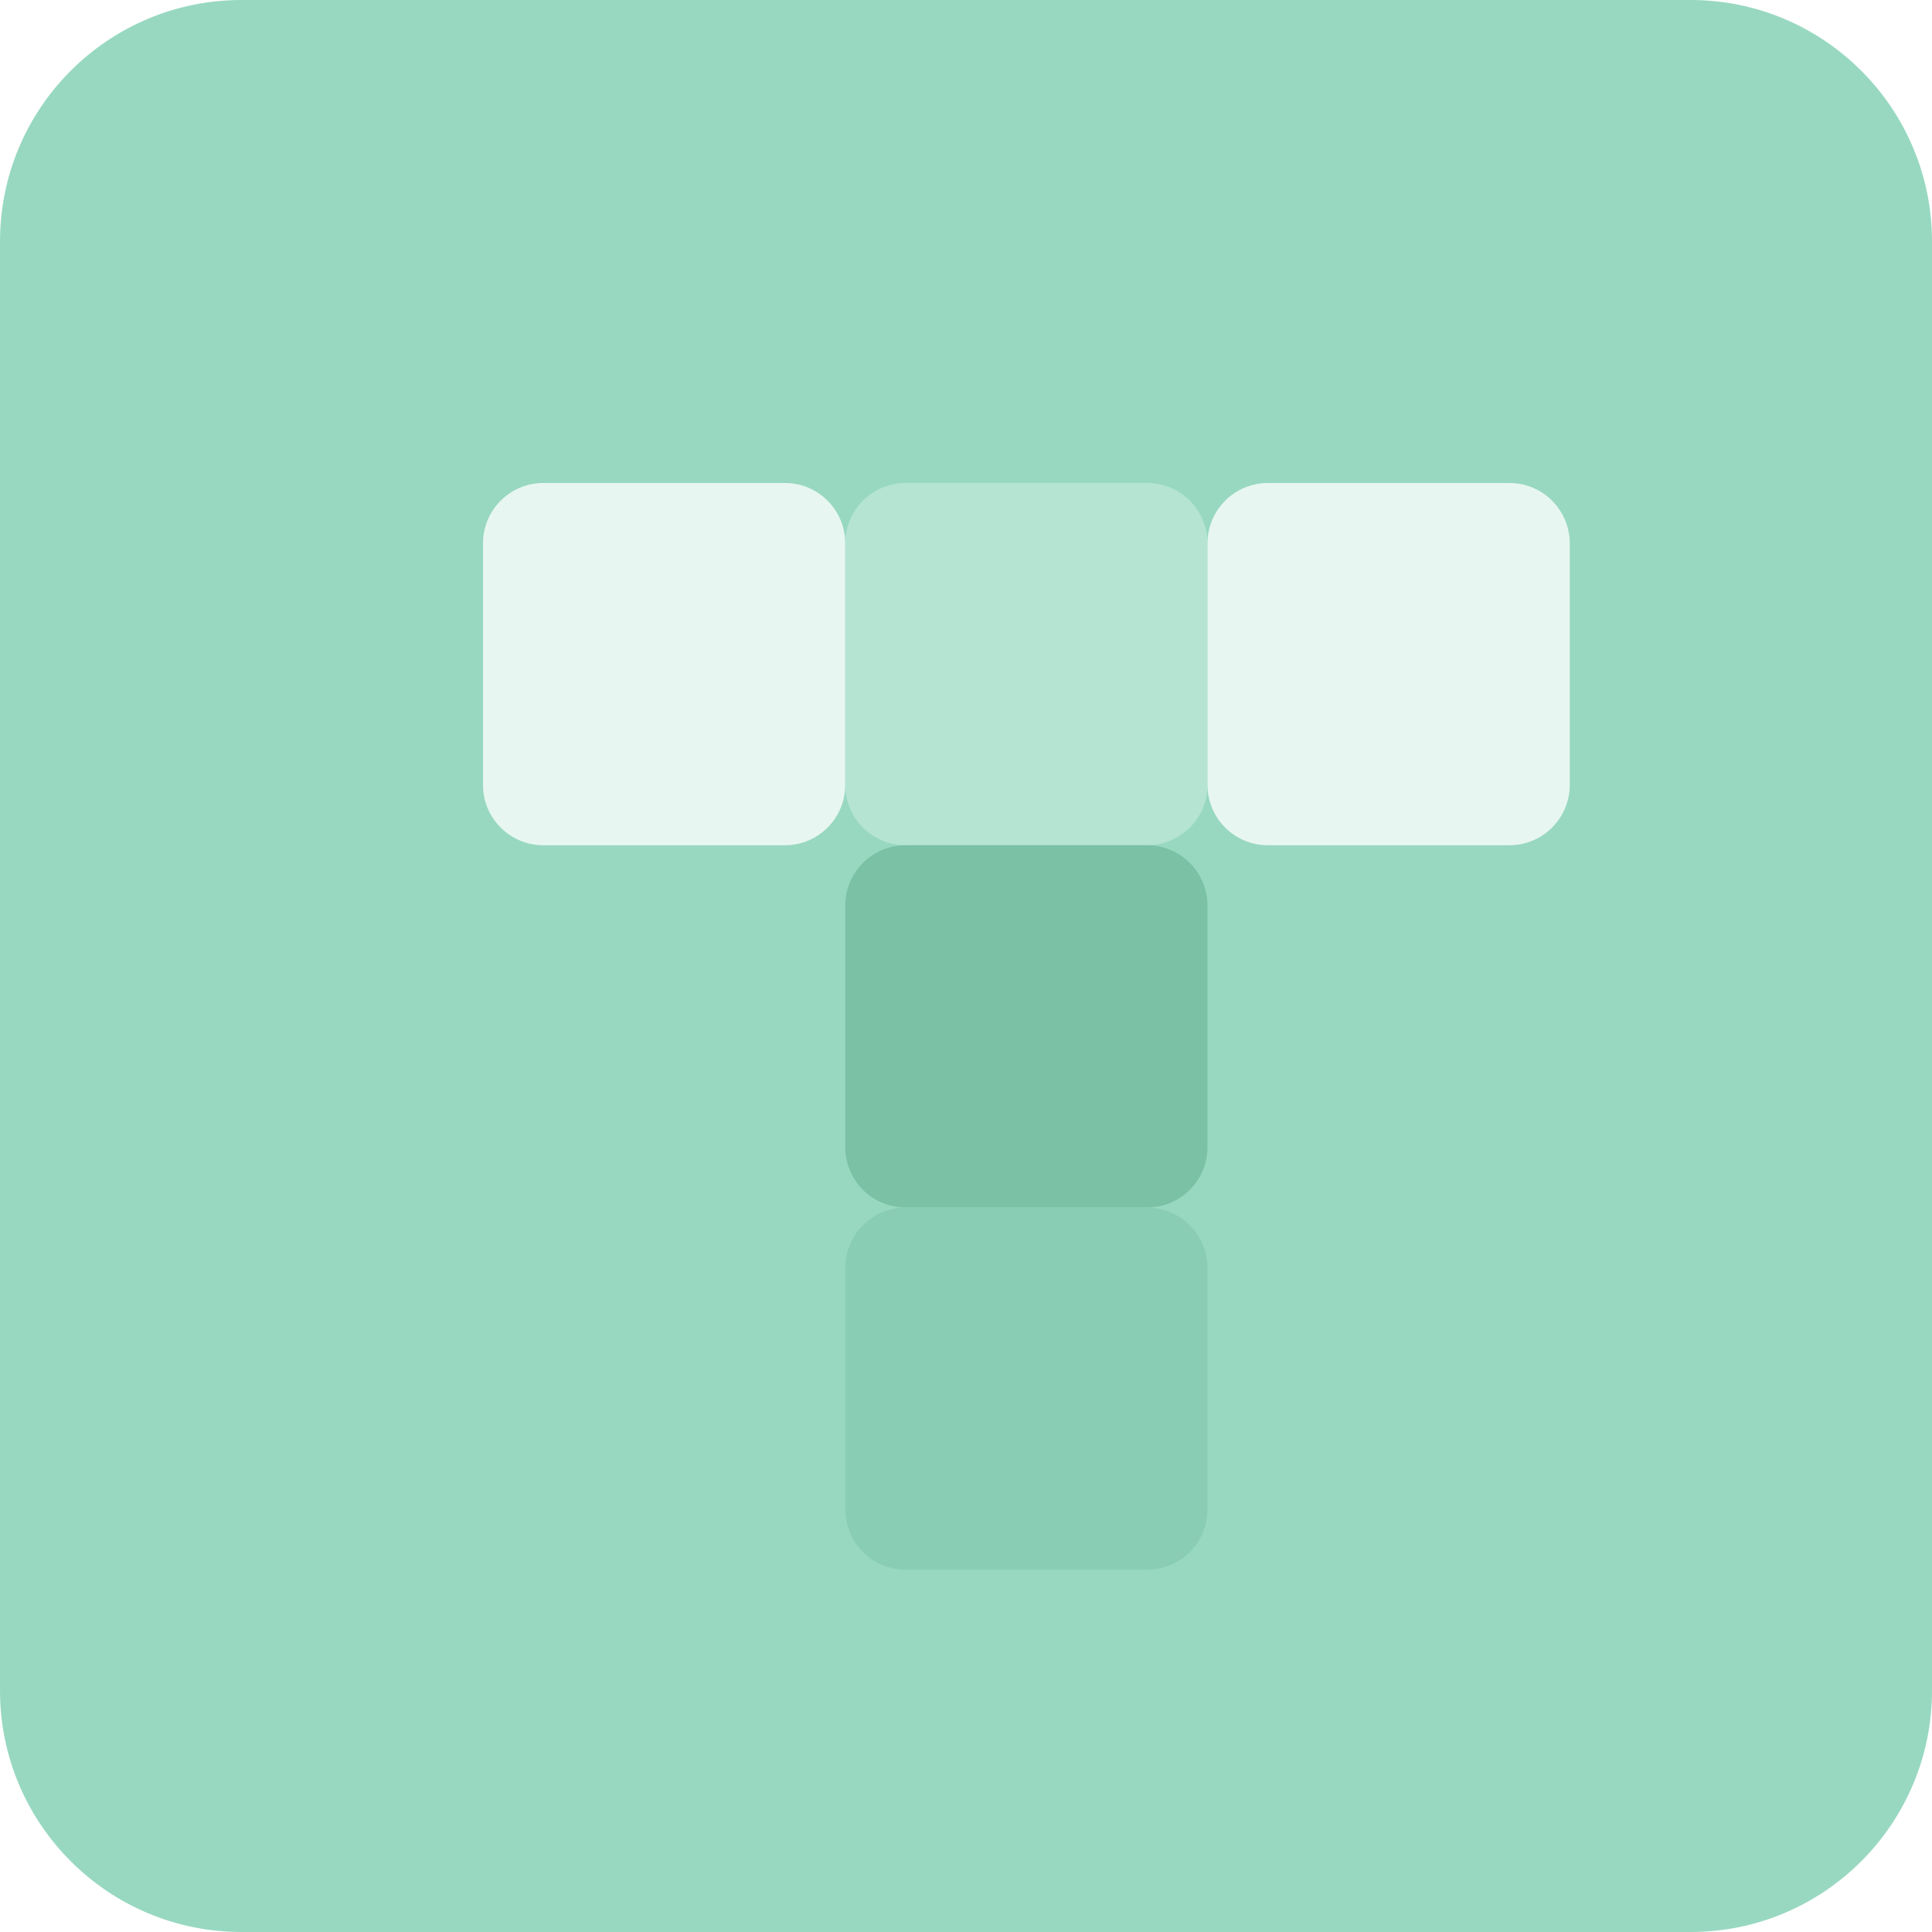
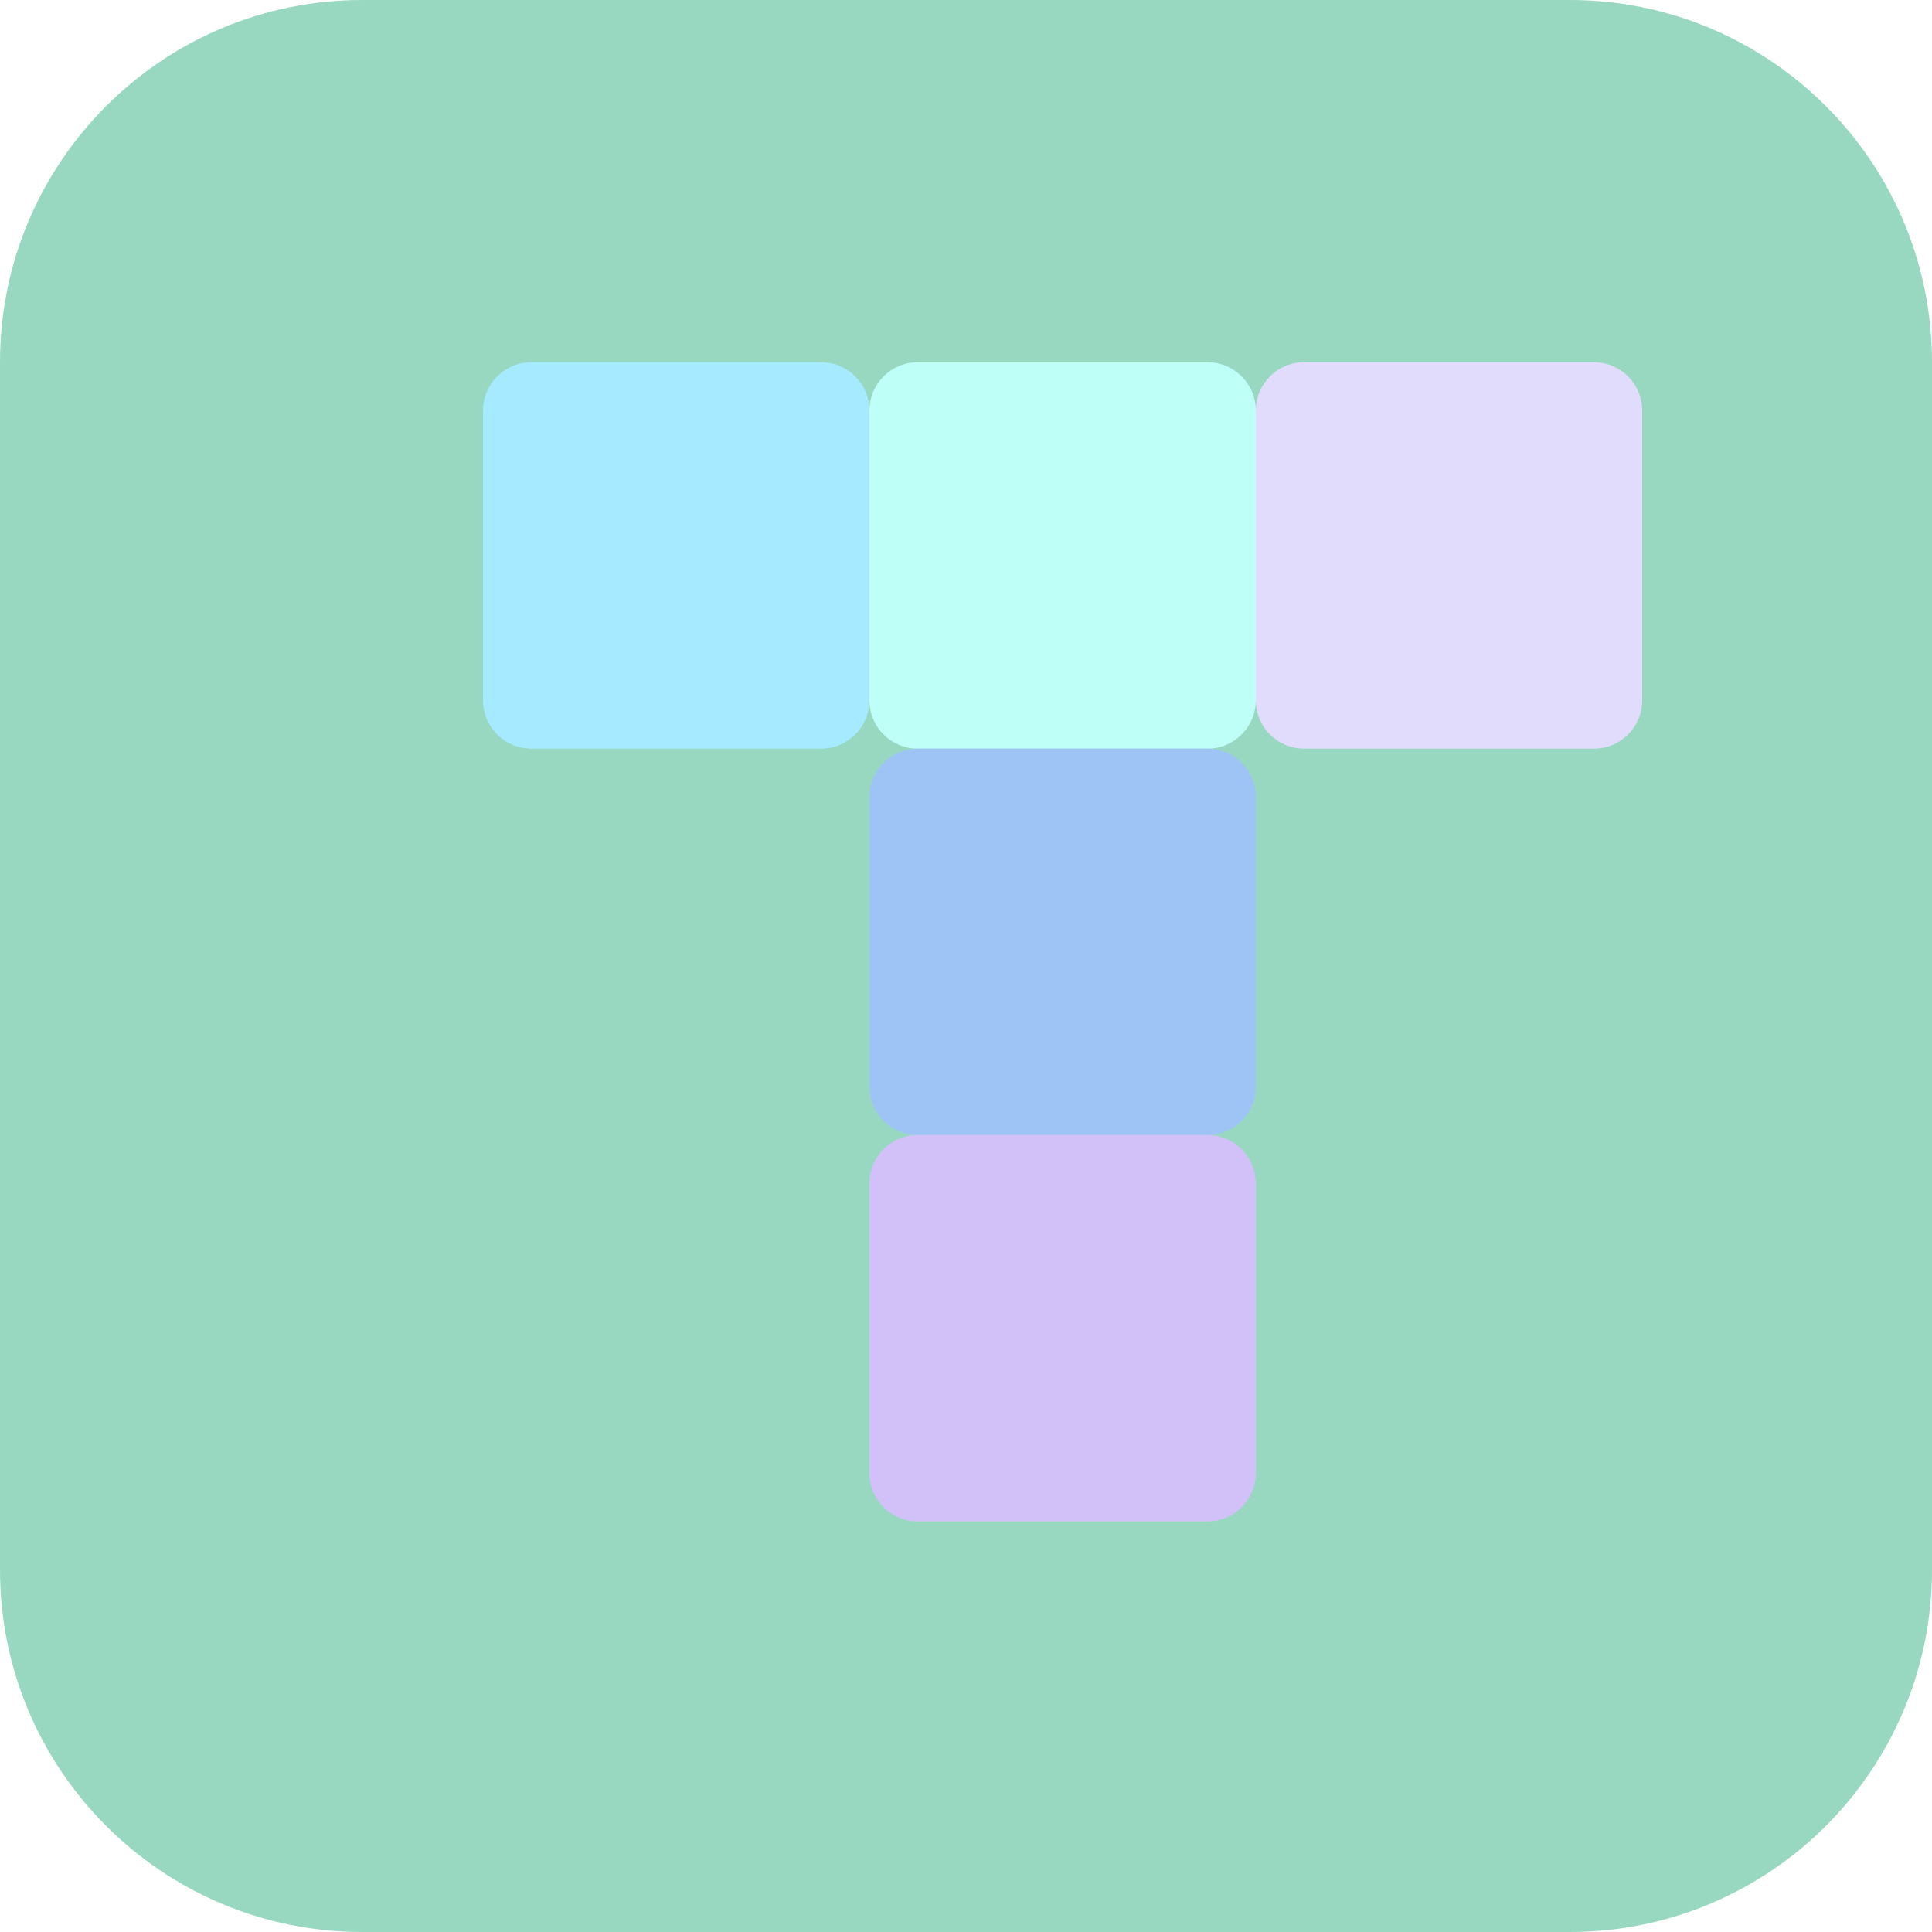
<svg xmlns="http://www.w3.org/2000/svg" width="32" height="32" viewBox="0 0 32 32">
-   <rect x="0" y="0" width="32" height="32" fill="#98D8C1" rx="4" ry="4" />
-   <g transform="translate(8, 8)">
-     <rect x="0" y="0" width="6" height="6" fill="#E8F6F1" rx="1" ry="1" />
-     <rect x="6" y="0" width="6" height="6" fill="#B5E4D3" rx="1" ry="1" />
-     <rect x="12" y="0" width="6" height="6" fill="#E8F6F1" rx="1" ry="1" />
-     <rect x="6" y="6" width="6" height="6" fill="#7AC1A6" rx="1" ry="1" />
-     <rect x="6" y="12" width="6" height="6" fill="#89CEB4" rx="1" ry="1" />
+   <rect x="0" y="0" width="32" height="32" fill="#98D8C1" rx="6" ry="6" />
+   <g transform="translate(8, 6) scale(0.16)">
+     <rect x="0" y="0" width="40" height="40" fill="#A5EAFF" rx="5" ry="5" />
+     <rect x="40" y="0" width="40" height="40" fill="#BEFFF8" rx="5" ry="5" />
+     <rect x="80" y="0" width="40" height="40" fill="#E1DCFC" rx="5" ry="5" />
+     <rect x="40" y="40" width="40" height="40" fill="#9EC4F6" rx="5" ry="5" />
+     <rect x="40" y="80" width="40" height="40" fill="#D2C0F9" rx="5" ry="5" />
  </g>
</svg>
